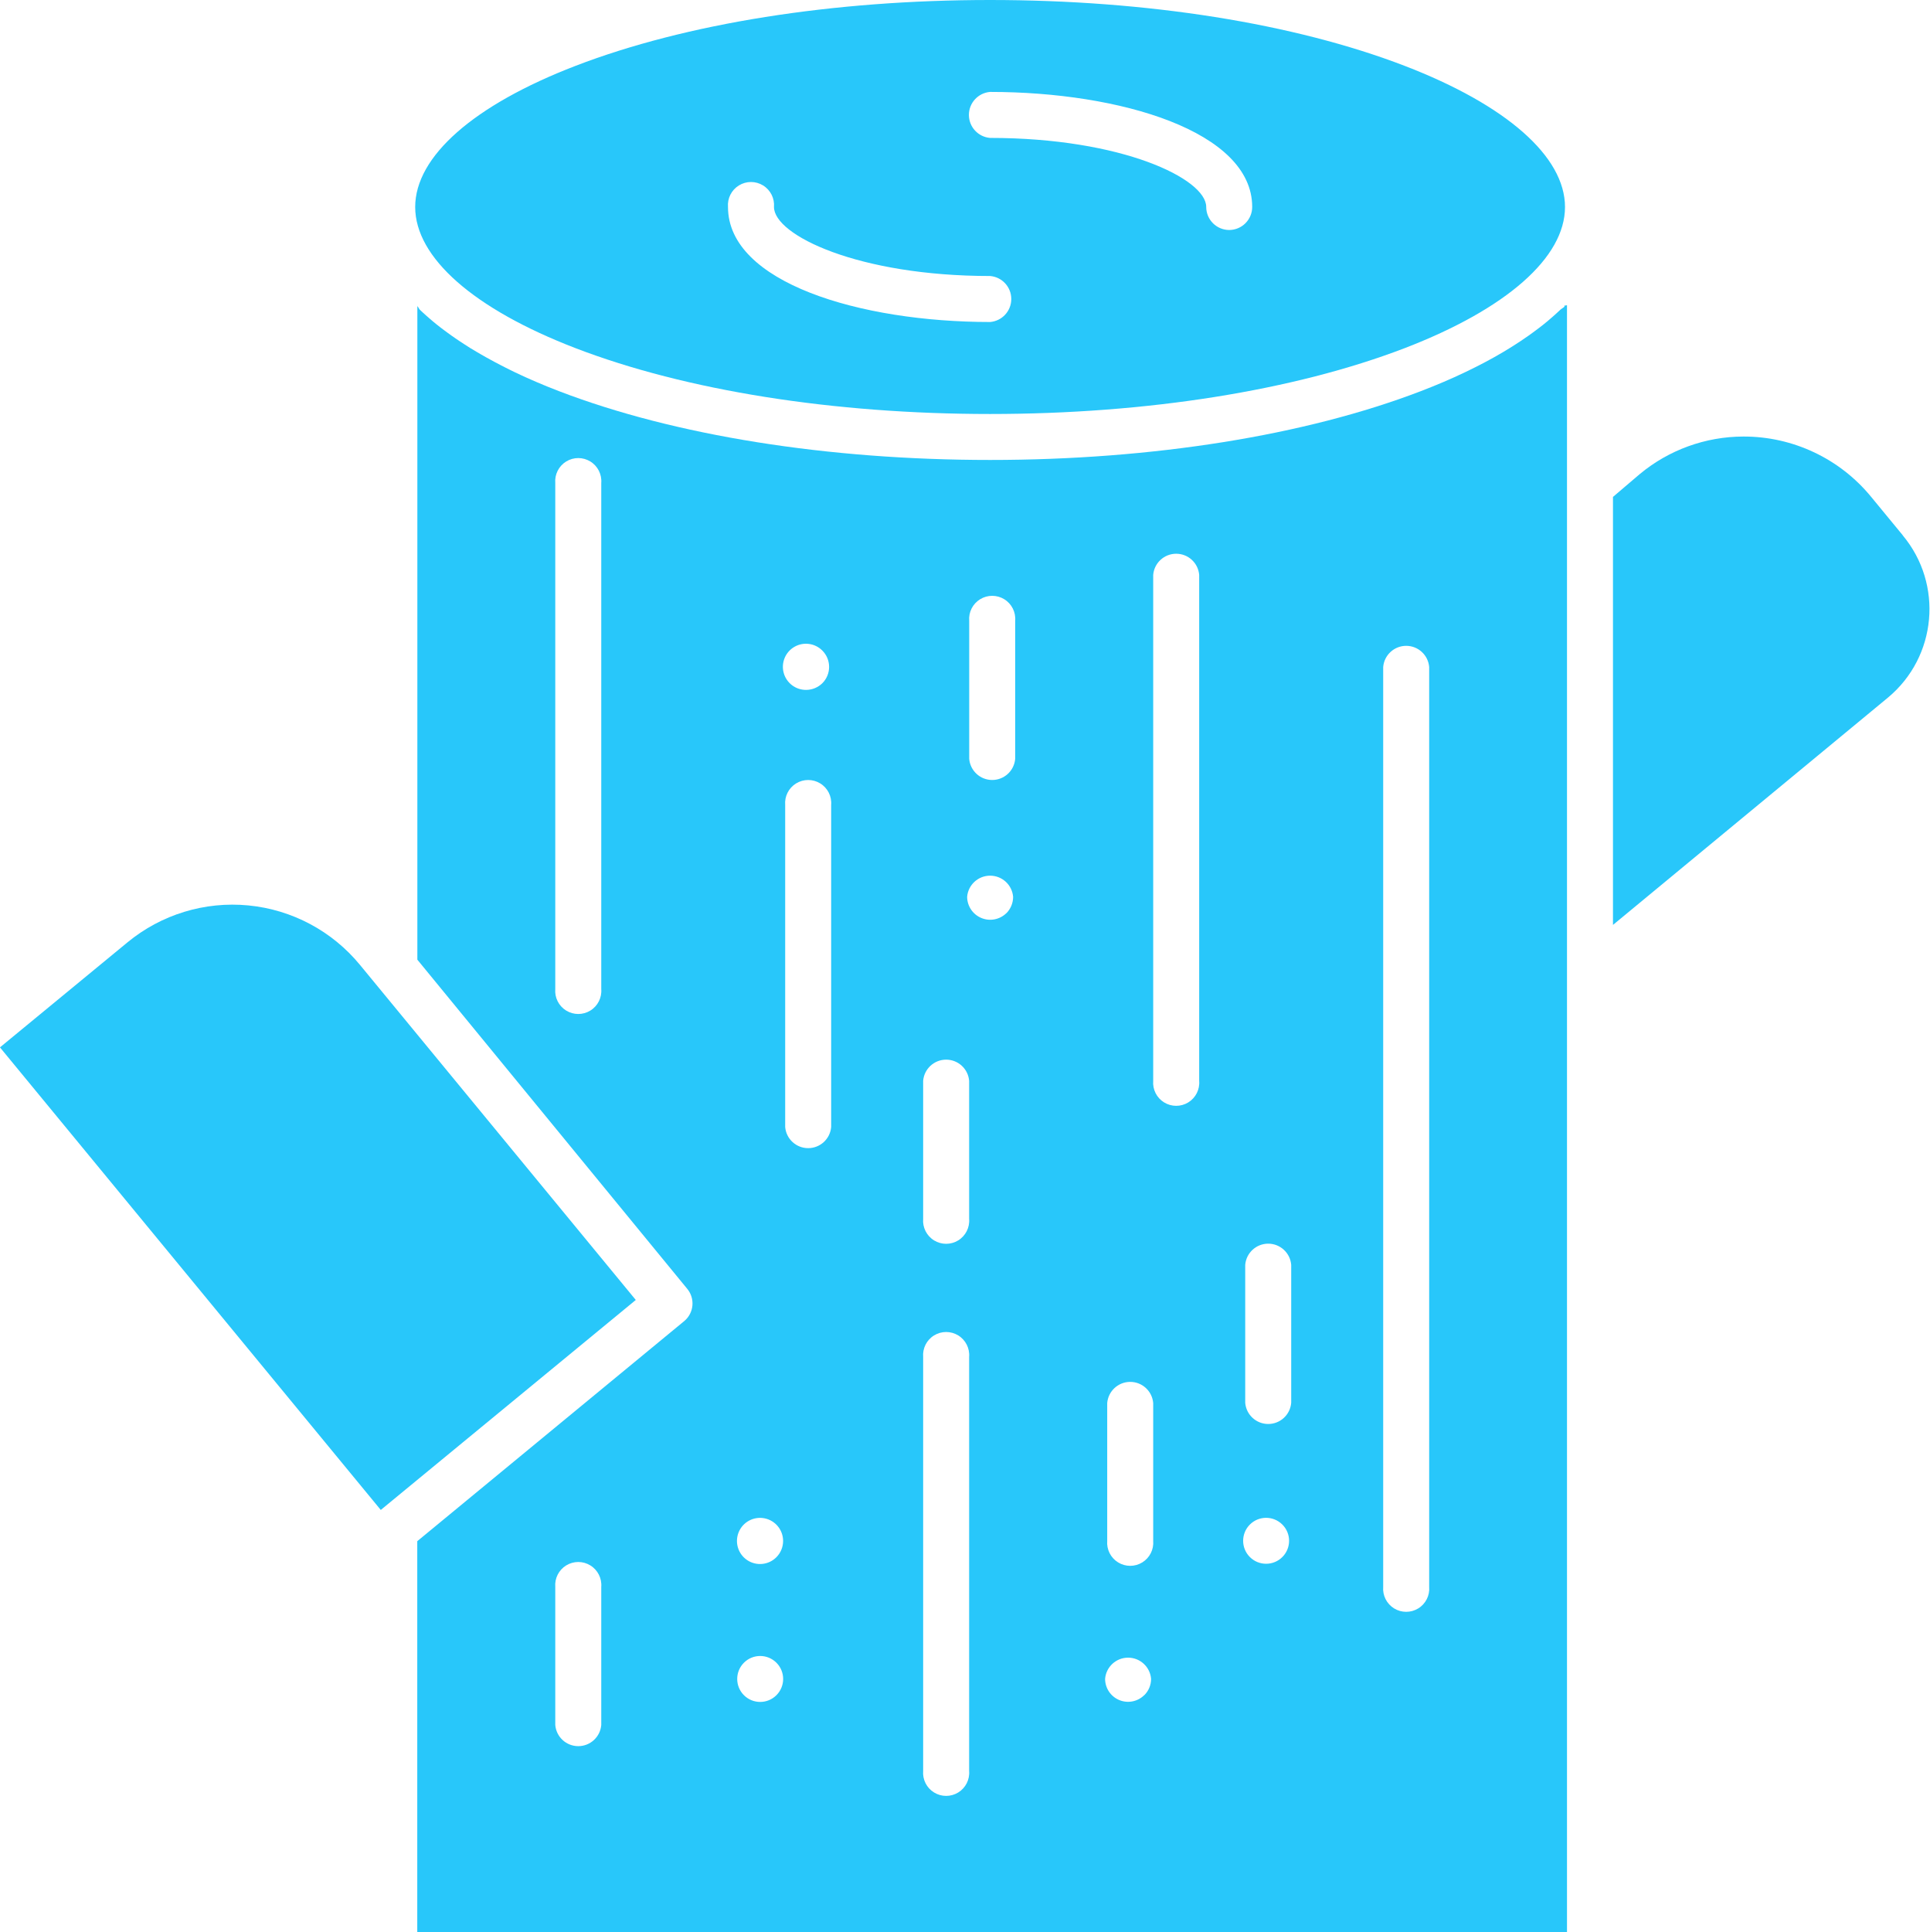
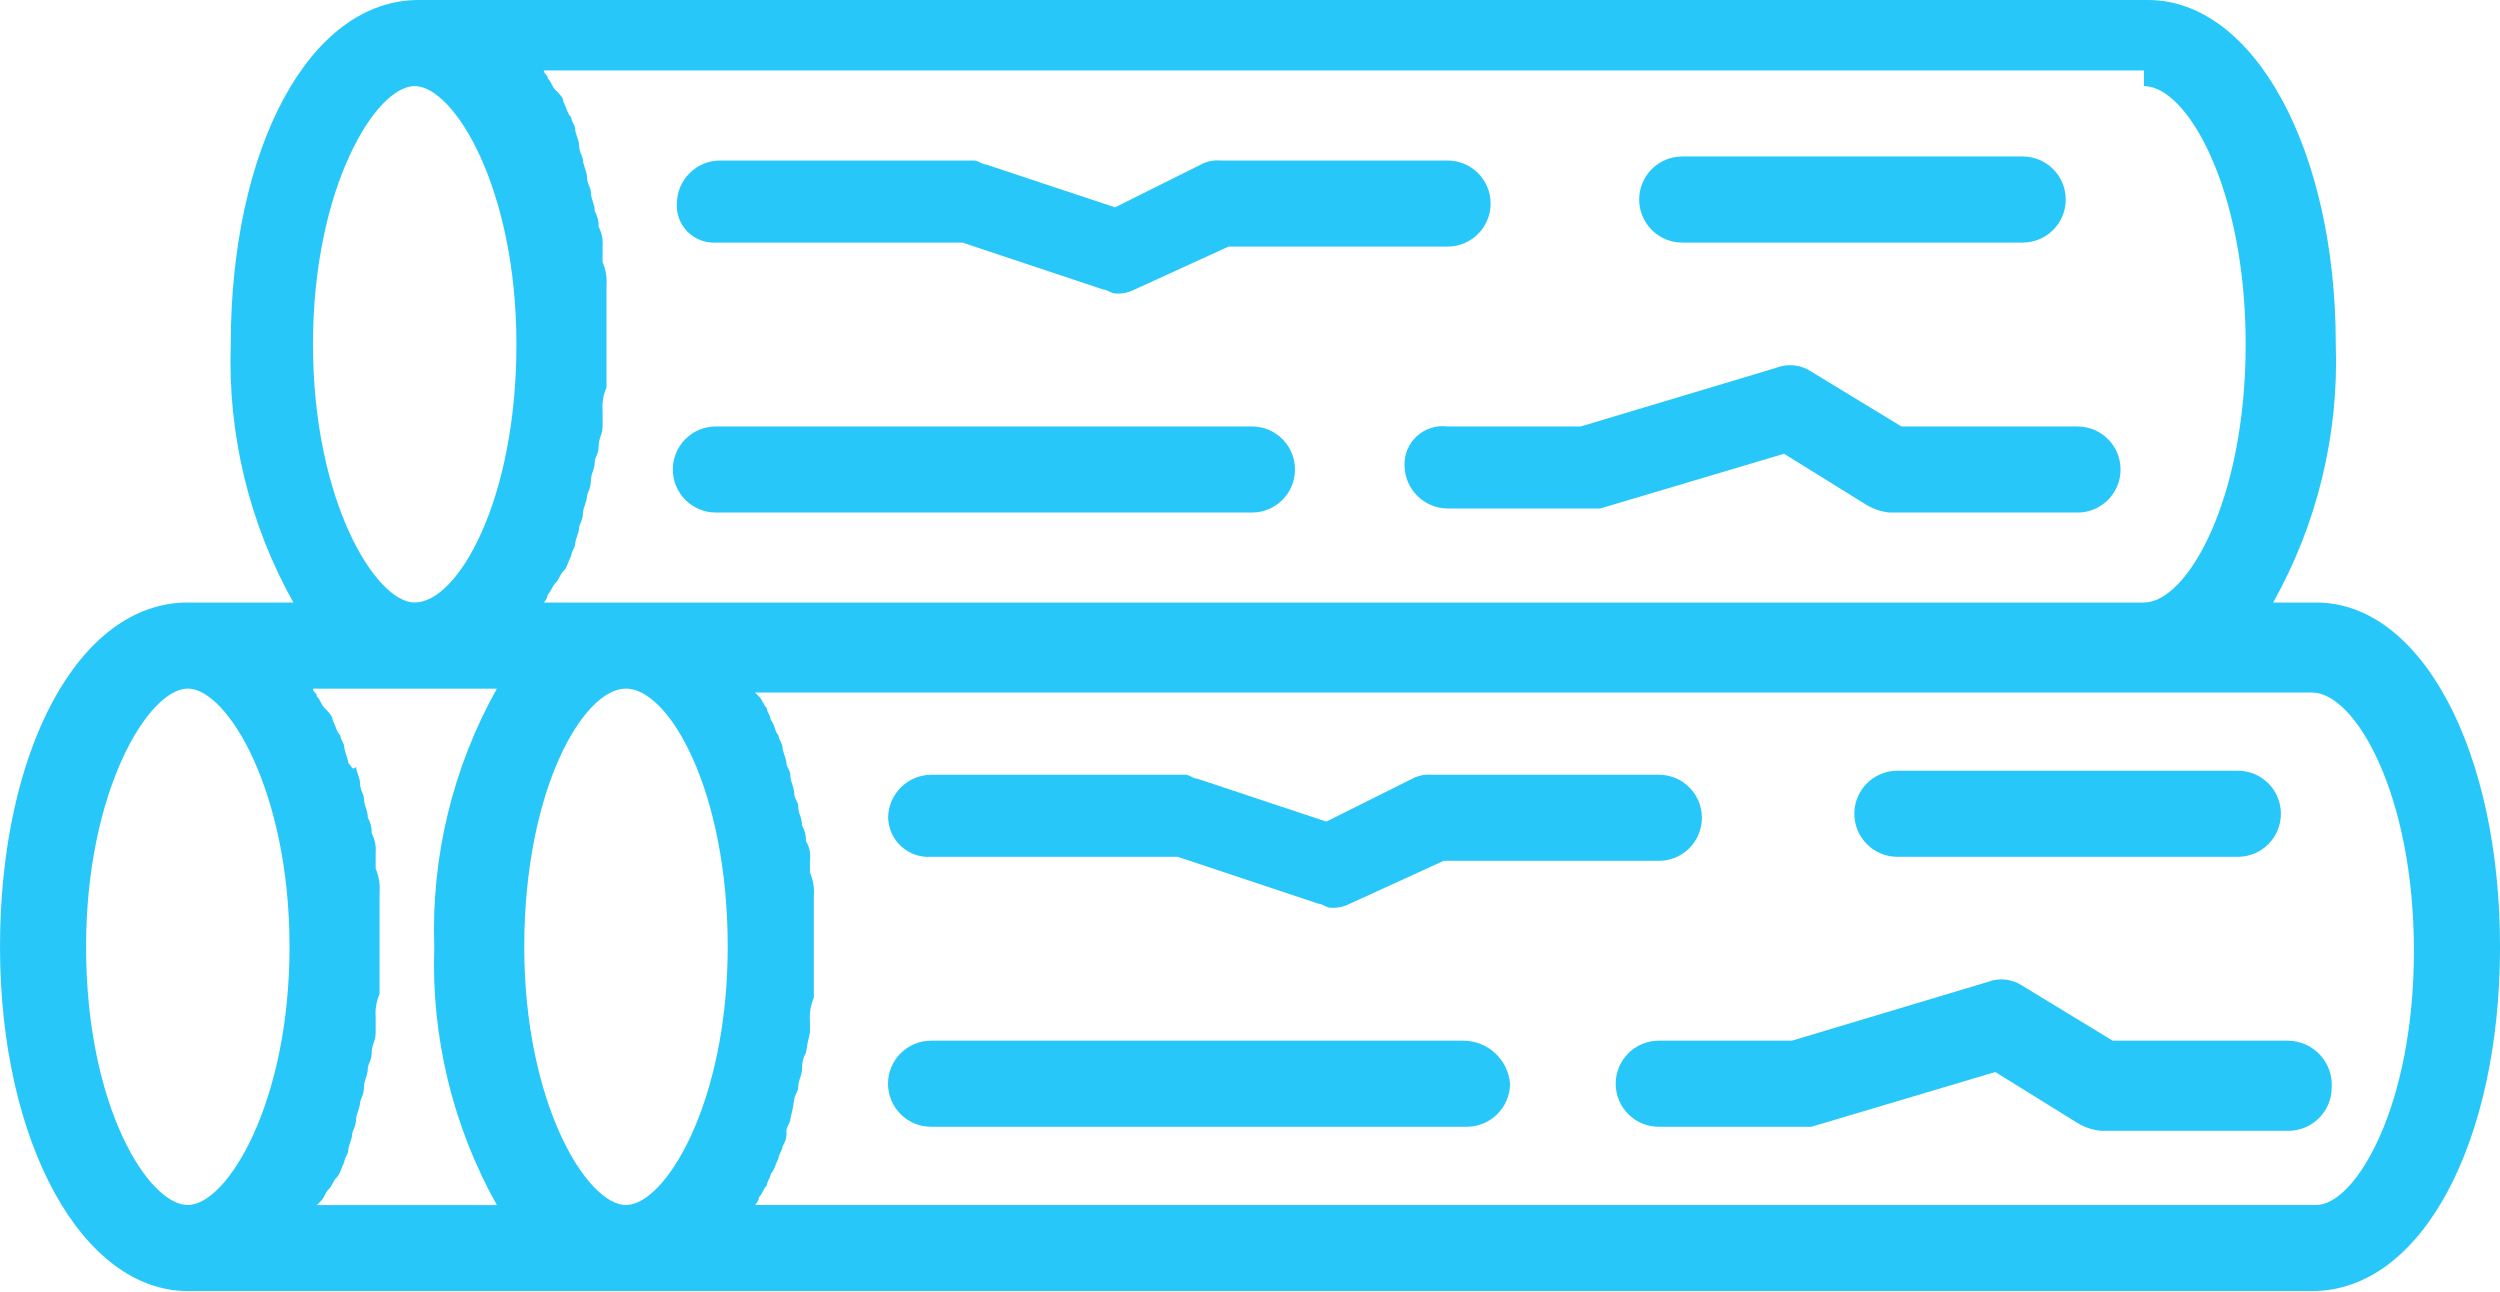
- <svg xmlns="http://www.w3.org/2000/svg" viewBox="0 0 108.721 108.833">
-   <g transform="translate(-46.269 -46)">
-     <g transform="translate(46.269 46)">
-       <path d="M66.551,246.066a9.3,9.3,0,0,0-13.1-1.269l-7.184,5.915L67.724,276.77l14.368-11.829Z" transform="translate(-46.269 -191.712)" fill="#28c7fa" />
-       <path d="M192.3,49.709C186.078,47.317,177.784,46,168.941,46s-17.137,1.317-23.355,3.709c-5.743,2.209-9.036,5.107-9.036,7.952s3.293,5.744,9.036,7.952C151.8,68,160.1,69.321,168.941,69.321S186.078,68,192.3,65.613c5.742-2.209,9.036-5.107,9.036-7.952S198.038,51.917,192.3,49.709Zm-23.355,14.43c-7.34,0-14.77-2.225-14.77-6.478a1.3,1.3,0,1,1,2.591,0c0,1.585,4.744,3.887,12.179,3.887a1.3,1.3,0,0,1,0,2.591Zm13.475-5.183a1.3,1.3,0,0,1-1.3-1.3c0-1.585-4.745-3.887-12.179-3.887a1.3,1.3,0,0,1,0-2.591c7.34,0,14.77,2.225,14.77,6.478A1.3,1.3,0,0,1,182.415,58.956Z" transform="translate(-113.156 -46)" fill="#28c7fa" />
-       <path d="M413.331,146.464l-1.79-2.174a9.281,9.281,0,0,0-7.19-3.391,9.163,9.163,0,0,0-5.85,2.122L397,144.3V168.41L412.5,155.6a6.483,6.483,0,0,0,.827-9.134Z" transform="translate(-306.117 -116.308)" fill="#28c7fa" />
-       <path d="M201.4,112.618l-.167.156q-.1.088-.194.175l-.178.155c-.067.057-.135.114-.2.171s-.125.1-.189.154l-.215.169c-.065.051-.131.1-.2.151s-.15.111-.226.167-.137.1-.207.149l-.236.163-.218.148c-.081.054-.163.107-.245.16s-.151.1-.228.146-.17.105-.256.158l-.237.144c-.088.052-.178.1-.267.155s-.162.094-.245.14-.186.1-.279.153-.167.092-.253.137-.195.1-.293.152-.172.089-.26.133-.205.1-.308.151l-.262.128c-.108.052-.219.1-.329.153-.087.04-.173.081-.261.121-.117.053-.237.1-.356.157-.084.037-.167.074-.253.111-.137.059-.278.117-.418.174l-.21.087q-.319.129-.648.256c-6.507,2.5-15.131,3.882-24.284,3.882S151.5,119.7,144.989,117.2q-.328-.126-.648-.256l-.219-.091c-.137-.056-.275-.113-.409-.171l-.258-.113c-.118-.052-.236-.1-.352-.155-.089-.04-.176-.081-.264-.122-.109-.051-.219-.1-.326-.152-.09-.043-.177-.086-.266-.13s-.2-.1-.3-.15-.175-.09-.262-.135-.195-.1-.29-.151-.169-.092-.254-.138-.187-.1-.279-.153l-.245-.14c-.09-.052-.18-.1-.267-.155s-.158-.1-.237-.143-.173-.1-.257-.158l-.228-.146-.245-.16c-.074-.049-.146-.1-.218-.148s-.158-.109-.235-.163l-.208-.15c-.076-.055-.151-.11-.225-.166l-.2-.152c-.072-.056-.144-.112-.214-.168s-.127-.1-.189-.155-.136-.113-.2-.171l-.179-.156q-.1-.087-.193-.174l-.168-.157c-.062-.059-.064-.118-.124-.177a.1.1,0,0,1-.025-.081v36.862l15.194,18.526a1.292,1.292,0,0,1-.147,1.824L137,181.982V204h64.781V112.359c-.259.027-.113.053-.14.08C201.581,112.5,201.461,112.558,201.4,112.618Zm-54.033,38.258a1.3,1.3,0,1,1-2.591,0v-28.5a1.3,1.3,0,1,1,2.591,0Zm0,41.46a1.3,1.3,0,0,1-2.591,0v-7.774a1.3,1.3,0,1,1,2.591,0Zm9.868-1.677a1.294,1.294,0,1,1,0-1.832,1.292,1.292,0,0,1,0,1.832Zm0-7.774a1.3,1.3,0,1,1,.378-.915A1.3,1.3,0,0,1,157.235,182.885Zm3.086-24.236a1.3,1.3,0,0,1-2.591,0V140.511a1.3,1.3,0,1,1,2.591,0Zm-.495-25a1.309,1.309,0,0,1-.917.378,1.3,1.3,0,1,1,.917-2.213,1.3,1.3,0,0,1,0,1.835Zm8.269,61.273a1.3,1.3,0,1,1-2.591,0V171.606a1.3,1.3,0,1,1,2.591,0Zm0-31.1a1.3,1.3,0,1,1-2.591,0v-7.774a1.3,1.3,0,0,1,2.591,0Zm2.1-17.221a1.3,1.3,0,0,1-2.213-.917,1.3,1.3,0,0,1,2.591,0A1.314,1.314,0,0,1,170.192,146.61Zm.495-8.691a1.3,1.3,0,0,1-2.591,0v-7.774a1.3,1.3,0,1,1,2.591,0Zm7.276,52.74a1.294,1.294,0,0,1-2.21-.915,1.3,1.3,0,0,1,2.591,0A1.291,1.291,0,0,1,177.963,190.659Zm.5-8.688a1.3,1.3,0,1,1-2.591,0V174.2a1.3,1.3,0,0,1,2.591,0Zm2.591-25.913a1.3,1.3,0,1,1-2.591,0v-28.5a1.3,1.3,0,0,1,2.591,0Zm4.685,26.827a1.294,1.294,0,1,1,0-1.832,1.292,1.292,0,0,1,0,1.832Zm.5-8.688a1.3,1.3,0,0,1-2.591,0v-7.774a1.3,1.3,0,0,1,2.591,0Zm7.774,10.365a1.3,1.3,0,1,1-2.591,0V132.737a1.3,1.3,0,0,1,2.591,0Z" transform="translate(-113.489 -95.164)" fill="#28c7fa" />
+ <svg xmlns="http://www.w3.org/2000/svg" width="93.169" height="48.115" viewBox="0 0 93.169 48.115">
+   <g transform="translate(0 -15.5)">
+     <g transform="translate(0 15.5)">
+       <path d="M86.316,37.954h-1.6a18.4,18.4,0,0,0,2.333-9.623c0-7.29-3.062-12.831-7-12.831H15.6c-4.083,0-7,5.541-7,12.831a18.4,18.4,0,0,0,2.333,9.623H7c-4.083,0-7,5.541-7,12.831S3.062,63.615,7,63.615H86.17c4.083,0,7-5.541,7-12.831S90.253,37.954,86.316,37.954ZM79.9,18.708c1.6,0,3.791,3.791,3.791,9.623S81.5,37.954,79.9,37.954H20.267a.509.509,0,0,0,.146-.292c.146-.146.146-.292.292-.437s.146-.292.292-.437.146-.292.292-.583c0-.146.146-.292.146-.437s.146-.437.146-.583.146-.292.146-.583c0-.146.146-.437.146-.583s.146-.292.146-.583.146-.437.146-.729c0-.146.146-.292.146-.583s.146-.437.146-.729v-.583a1.849,1.849,0,0,1,.146-.875V26.144a1.849,1.849,0,0,0-.146-.875v-.583a1.314,1.314,0,0,0-.146-.729,1.1,1.1,0,0,0-.146-.583c0-.292-.146-.437-.146-.729,0-.146-.146-.292-.146-.583,0-.146-.146-.437-.146-.583s-.146-.292-.146-.583c0-.146-.146-.437-.146-.583s-.146-.292-.146-.437c-.146-.146-.146-.292-.292-.583,0-.146-.146-.292-.292-.437s-.146-.292-.292-.437c0-.146-.146-.146-.146-.292H79.9ZM27.12,50.785c0,5.832-2.333,9.623-3.791,9.623s-3.791-3.791-3.791-9.623,2.187-9.623,3.791-9.623h0C24.933,41.162,27.12,44.952,27.12,50.785ZM11.664,28.331c0-5.832,2.333-9.623,3.791-9.623s3.791,3.791,3.791,9.623-2.187,9.623-3.791,9.623h0C14,37.954,11.664,34.163,11.664,28.331ZM3.208,50.785c0-5.832,2.333-9.623,3.791-9.623s3.791,3.791,3.791,9.623S8.457,60.408,7,60.408,3.208,56.763,3.208,50.785Zm8.748,9.477c.146-.146.146-.292.292-.437s.146-.292.292-.437.146-.292.292-.583c0-.146.146-.292.146-.437s.146-.437.146-.583.146-.292.146-.583c0-.146.146-.437.146-.583s.146-.292.146-.583.146-.437.146-.729c0-.146.146-.292.146-.583s.146-.437.146-.729v-.583a1.849,1.849,0,0,1,.146-.875V48.743A1.849,1.849,0,0,0,14,47.869v-.583a1.314,1.314,0,0,0-.146-.729,1.1,1.1,0,0,0-.146-.583c0-.292-.146-.437-.146-.729,0-.146-.146-.292-.146-.583,0-.146-.146-.437-.146-.583-.146.146-.146,0-.292-.146,0-.146-.146-.437-.146-.583s-.146-.292-.146-.437c-.146-.146-.146-.292-.292-.583,0-.146-.146-.292-.292-.437s-.146-.292-.292-.437c0-.146-.146-.146-.146-.292h6.853a18.4,18.4,0,0,0-2.333,9.623,18.4,18.4,0,0,0,2.333,9.623H11.81Zm74.36.146H28.14a.509.509,0,0,0,.146-.292c.146-.146.146-.292.292-.437,0-.146.146-.292.146-.437.146-.146.146-.292.292-.583,0-.146.146-.292.146-.437a.877.877,0,0,0,.146-.583c0-.146.146-.292.146-.437a6.314,6.314,0,0,0,.146-.729c0-.146.146-.292.146-.437,0-.292.146-.437.146-.729a1.1,1.1,0,0,1,.146-.583,6.315,6.315,0,0,1,.146-.729v-.437a1.849,1.849,0,0,1,.146-.875V48.889a1.849,1.849,0,0,0-.146-.875v-.437a1.093,1.093,0,0,0-.146-.729,1.1,1.1,0,0,0-.146-.583c0-.292-.146-.437-.146-.729,0-.146-.146-.292-.146-.437,0-.292-.146-.437-.146-.729,0-.146-.146-.292-.146-.437s-.146-.437-.146-.583-.146-.292-.146-.437c-.146-.146-.146-.437-.292-.583,0-.146-.146-.292-.146-.437-.146-.146-.146-.292-.292-.437l-.146-.146H86.17c1.6,0,3.791,3.791,3.791,9.623S87.774,60.408,86.316,60.408Z" transform="translate(0 -15.5)" fill="#28c7fa" />
+       <path d="M18.758,22.662h9.186l5.249,1.75c.146,0,.292.146.437.146a1.314,1.314,0,0,0,.729-.146l3.5-1.6h8.165a1.6,1.6,0,0,0,0-3.208H37.567a1.314,1.314,0,0,0-.729.146l-3.208,1.6-4.812-1.6c-.146,0-.292-.146-.437-.146H18.9a1.618,1.618,0,0,0-1.6,1.6A1.378,1.378,0,0,0,18.758,22.662Z" transform="translate(7.924 -13.622)" fill="#28c7fa" />
+       <path d="M43.5,22.708H56.189a1.6,1.6,0,0,0,0-3.208H43.5a1.6,1.6,0,0,0,0,3.208Z" transform="translate(19.192 -13.668)" fill="#28c7fa" />
+       <path d="M18.8,29.608H38.779a1.6,1.6,0,0,0,0-3.208H18.8a1.6,1.6,0,1,0,0,3.208Z" transform="translate(7.878 -10.507)" fill="#28c7fa" />
+       <path d="M35.9,28.575a1.618,1.618,0,0,0,1.6,1.6H43.19l6.853-2.041,3.062,1.9a2.072,2.072,0,0,0,.875.292h7a1.6,1.6,0,0,0,0-3.208H54.417l-3.353-2.041a1.417,1.417,0,0,0-1.312-.146l-7.29,2.187H37.5A1.417,1.417,0,0,0,35.9,28.575Z" transform="translate(16.444 -11.224)" fill="#28c7fa" />
+       <path d="M24.3,38.362H33.49l5.249,1.75c.146,0,.292.146.437.146a1.314,1.314,0,0,0,.729-.146l3.5-1.6h8.019a1.6,1.6,0,1,0,0-3.208H42.967a1.314,1.314,0,0,0-.729.146l-3.208,1.6-4.812-1.6c-.146,0-.292-.146-.437-.146H24.3a1.618,1.618,0,0,0-1.6,1.6A1.5,1.5,0,0,0,24.3,38.362Z" transform="translate(10.398 -6.431)" fill="#28c7fa" />
+       <path d="M49,38.408H61.689a1.6,1.6,0,0,0,0-3.208H49a1.6,1.6,0,1,0,0,3.208Z" transform="translate(21.711 -6.477)" fill="#28c7fa" />
+       <path d="M44.133,42.1H24.3a1.6,1.6,0,1,0,0,3.208H44.279a1.618,1.618,0,0,0,1.6-1.6A1.751,1.751,0,0,0,44.133,42.1Z" transform="translate(10.398 -3.316)" fill="#28c7fa" />
+       <path d="M66.378,42.817H59.817l-3.354-2.041a1.417,1.417,0,0,0-1.312-.146l-7.29,2.187H42.9a1.6,1.6,0,0,0,0,3.208H48.59l6.853-2.041,3.062,1.9a2.072,2.072,0,0,0,.875.292h7a1.618,1.618,0,0,0,1.6-1.6A1.649,1.649,0,0,0,66.378,42.817Z" transform="translate(18.917 -4.033)" fill="#28c7fa" />
    </g>
  </g>
</svg>
